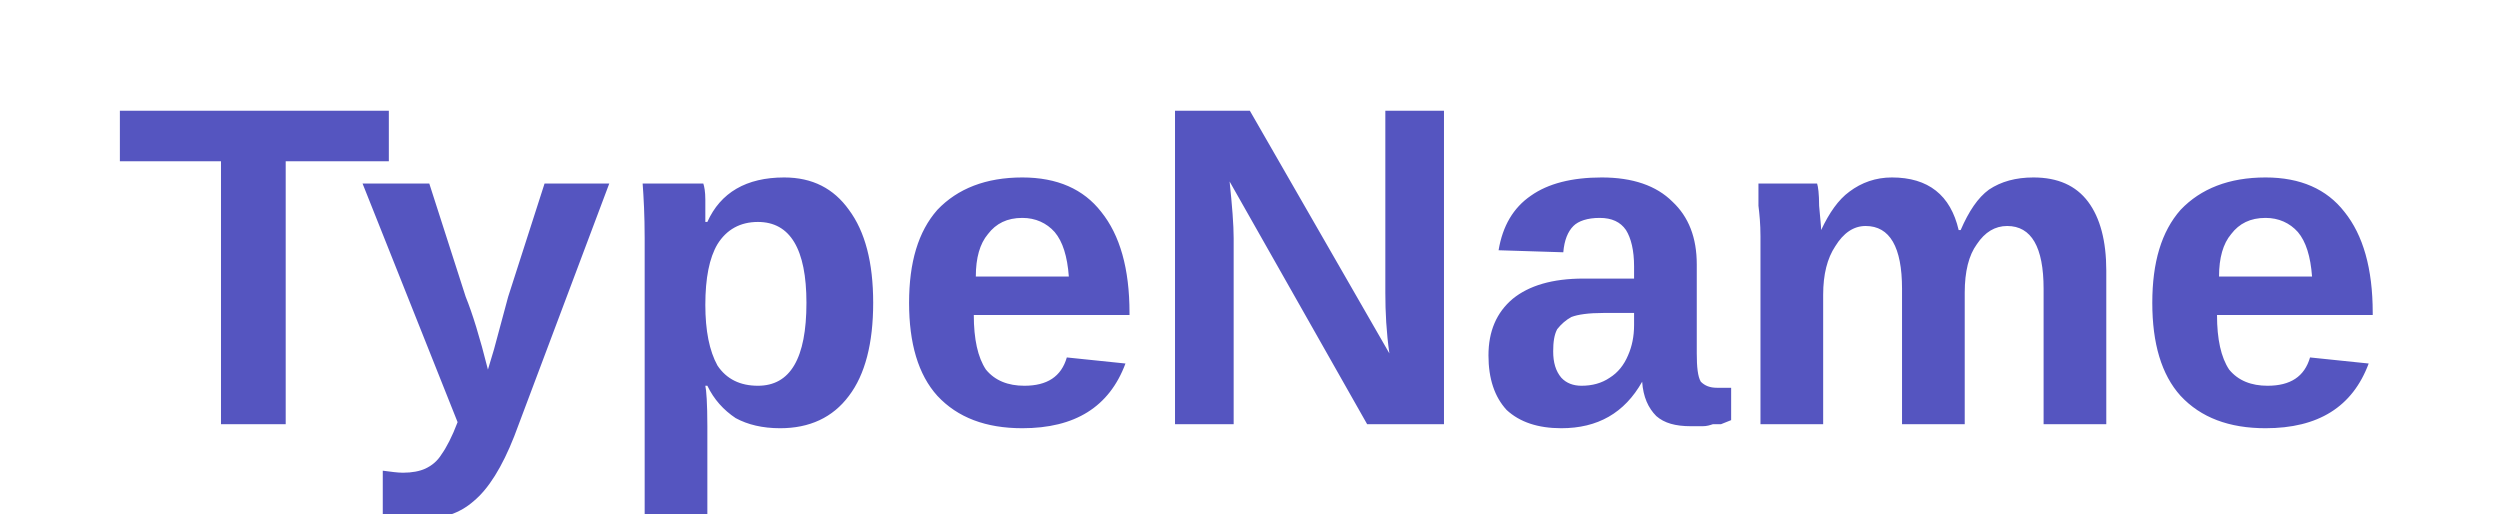
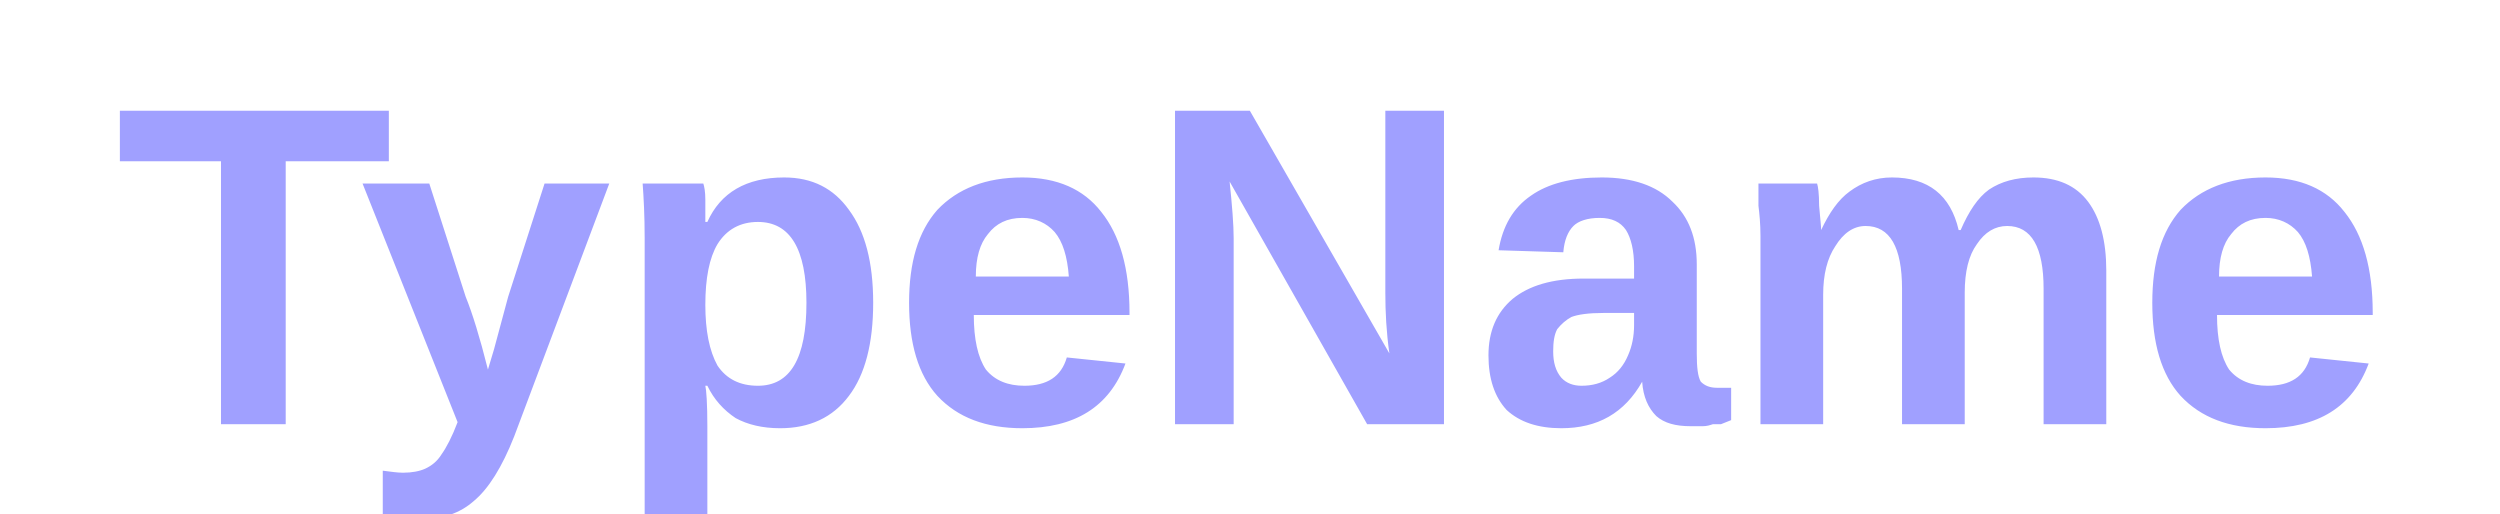
<svg xmlns="http://www.w3.org/2000/svg" width="73" height="15" viewBox="0 0 19.315 3.969" version="1.1" id="svg140">
  <defs id="defs137" />
  <g id="layer1">
-     <text xml:space="preserve" style="font-style:normal;font-weight:normal;font-size:3.525px;line-height:125%;font-family:sans-serif;letter-spacing:0px;word-spacing:0px;fill:#5555c0;fill-opacity:1;stroke:none;stroke-width:0.088px;stroke-linecap:butt;stroke-linejoin:miter;stroke-opacity:1" x="0.877" y="3.278" id="text252">
-       <tspan id="tspan250" style="font-style:normal;font-variant:normal;font-weight:bold;font-stretch:normal;font-family:Arial;-inkscape-font-specification:'Arial Bold';fill:#5555c0;fill-opacity:1;stroke-width:0.088px" x="0.877" y="3.278">TypeName</tspan>
+     <text xml:space="preserve" style="font-style:normal;font-weight:normal;font-size:3.525px;line-height:125%;font-family:sans-serif;letter-spacing:0px;word-spacing:0px;fill:#a0a0ff;fill-opacity:1;stroke:none;stroke-width:0.088px;stroke-linecap:butt;stroke-linejoin:miter;stroke-opacity:1" x="0.877" y="3.278" id="text252">
+       <tspan id="tspan250" style="font-style:normal;font-variant:normal;font-weight:bold;font-stretch:normal;font-family:Arial;-inkscape-font-specification:'Arial Bold';fill:#a0a0ff;fill-opacity:1;stroke-width:0.088px" x="0.877" y="3.278">TypeName</tspan>
    </text>
  </g>
</svg>
